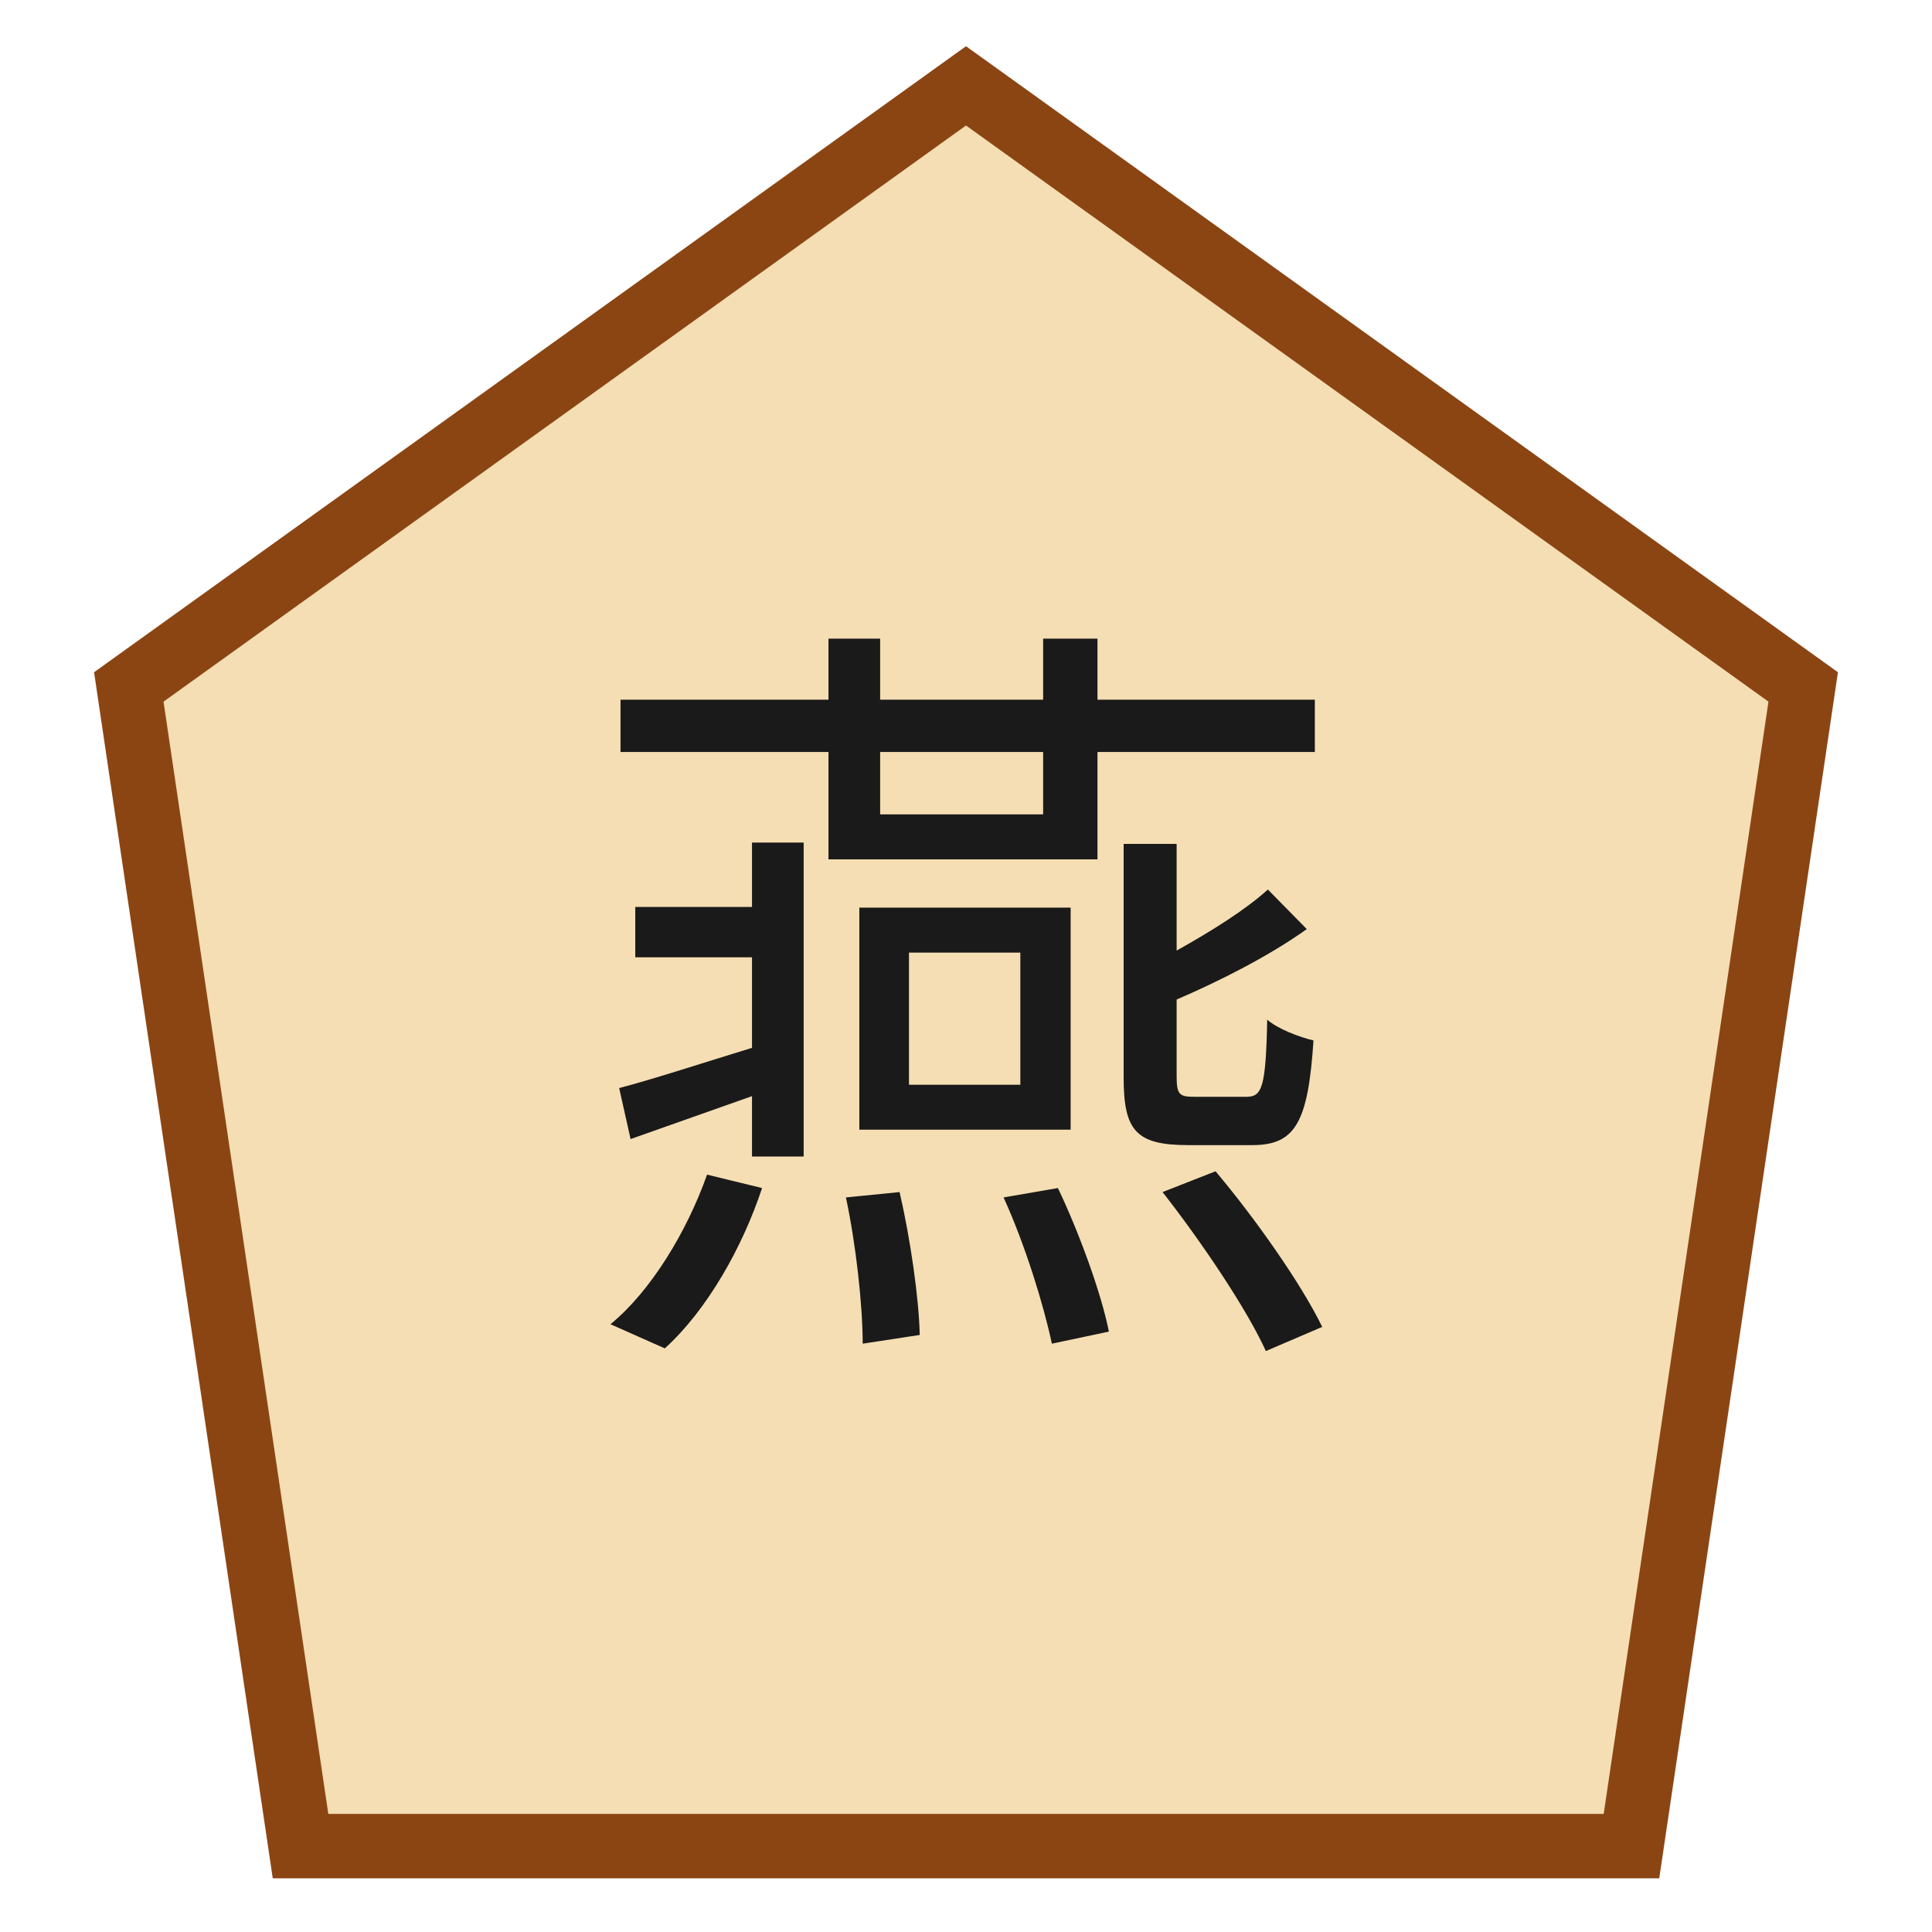
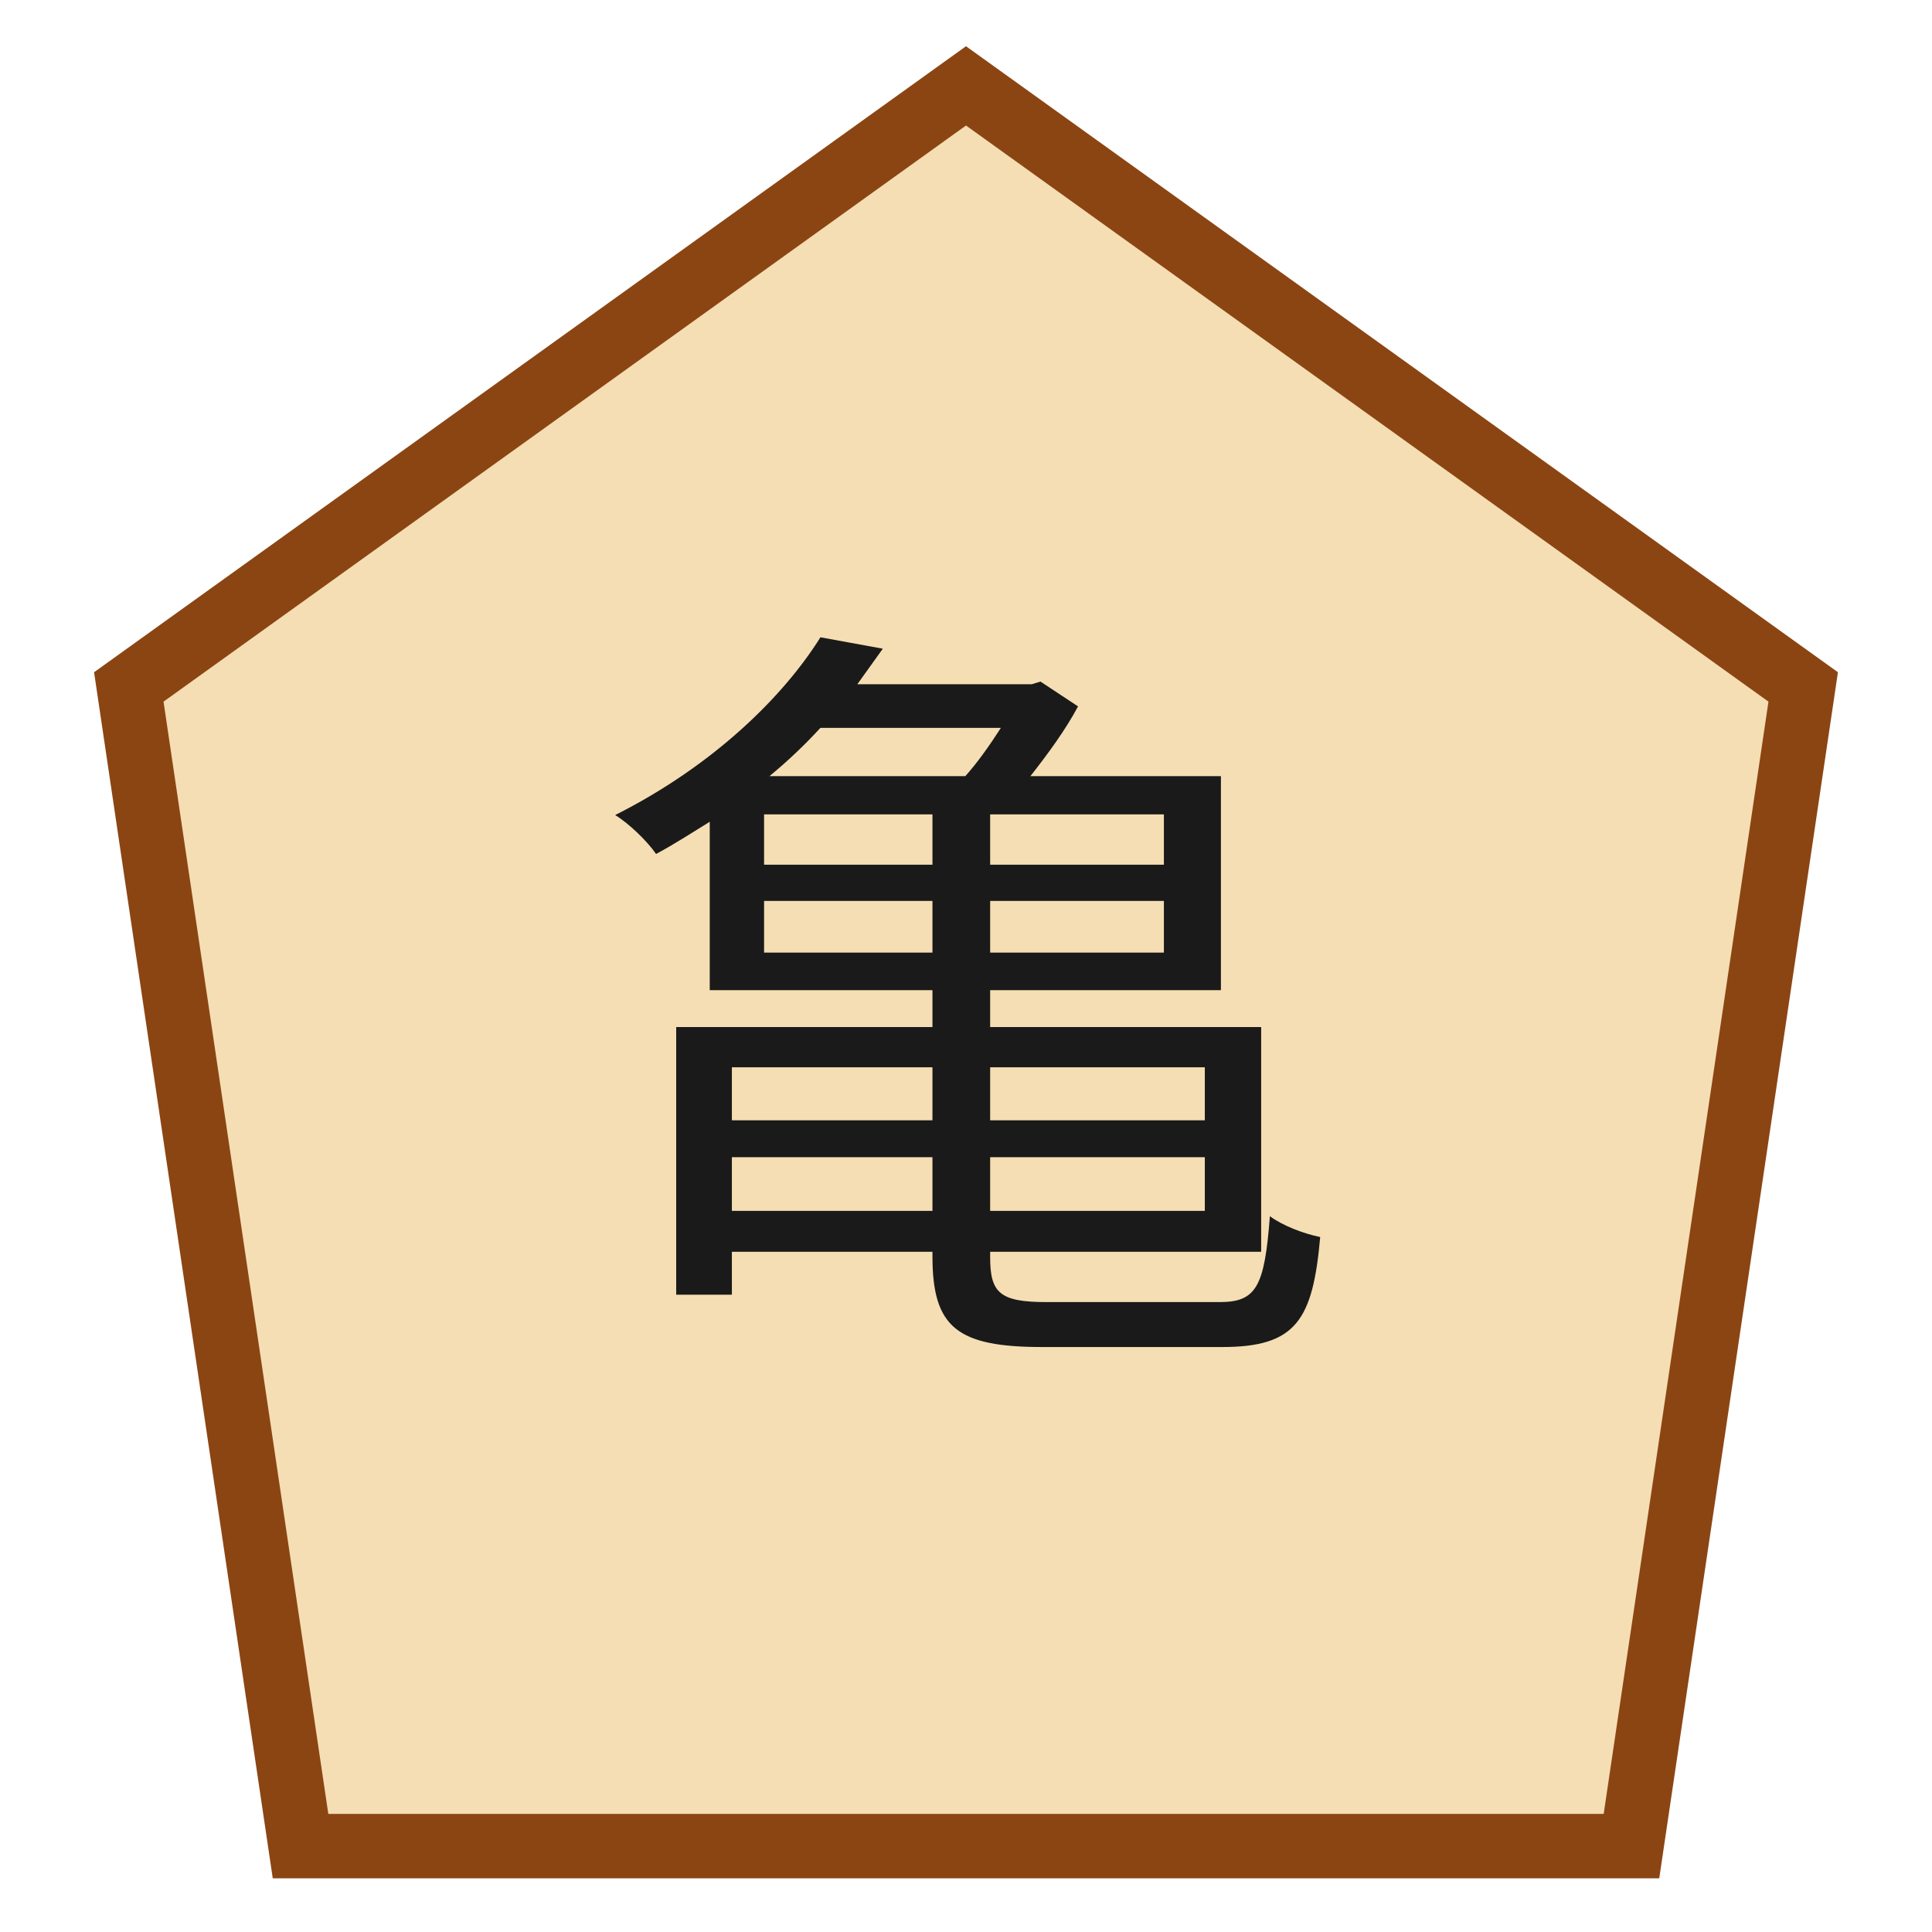
<svg xmlns="http://www.w3.org/2000/svg" viewBox="0 0 45 45">
  <polygon points="22.5,2 42,16 38,43 7,43 3,16" fill="#f5deb3" stroke="#8b4513" stroke-width="1.5" />
-   <text x="22.5" y="30" text-anchor="middle" font-size="18" font-family="serif" fill="#1a1a1a">燕</text>
+   <text x="22.5" y="30" text-anchor="middle" font-size="18" font-family="serif" fill="#1a1a1a">亀</text>
</svg>
